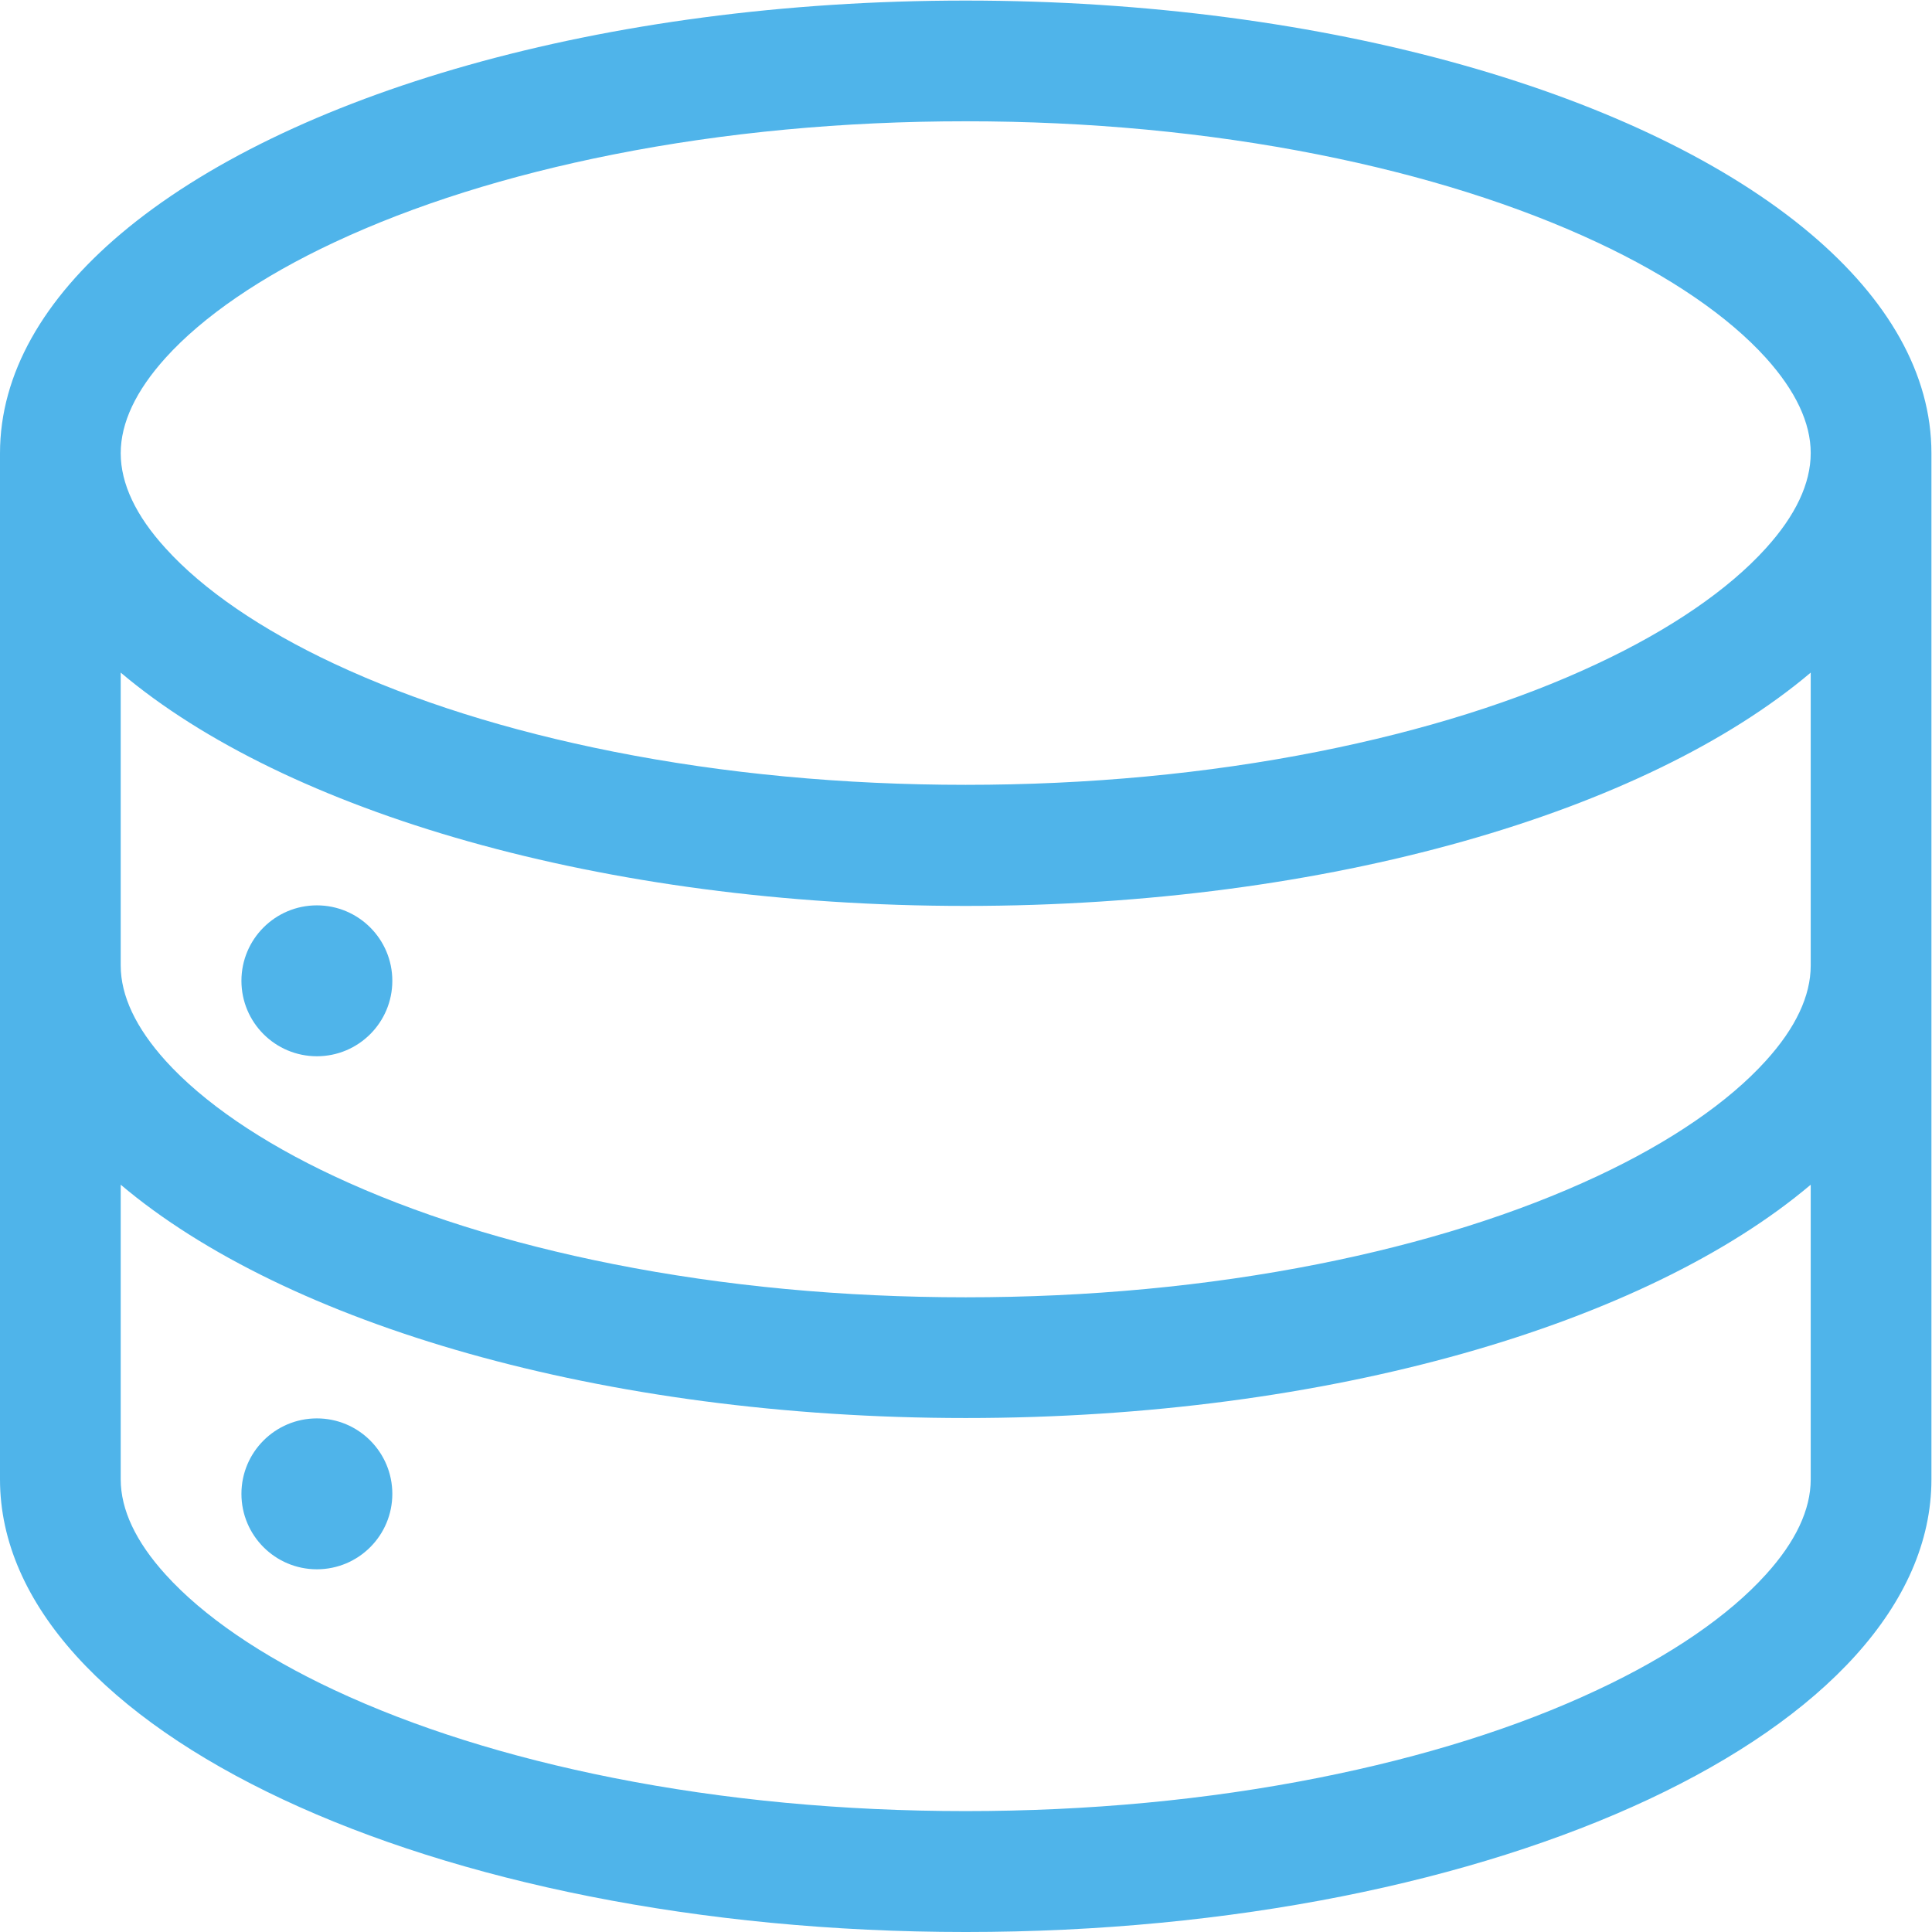
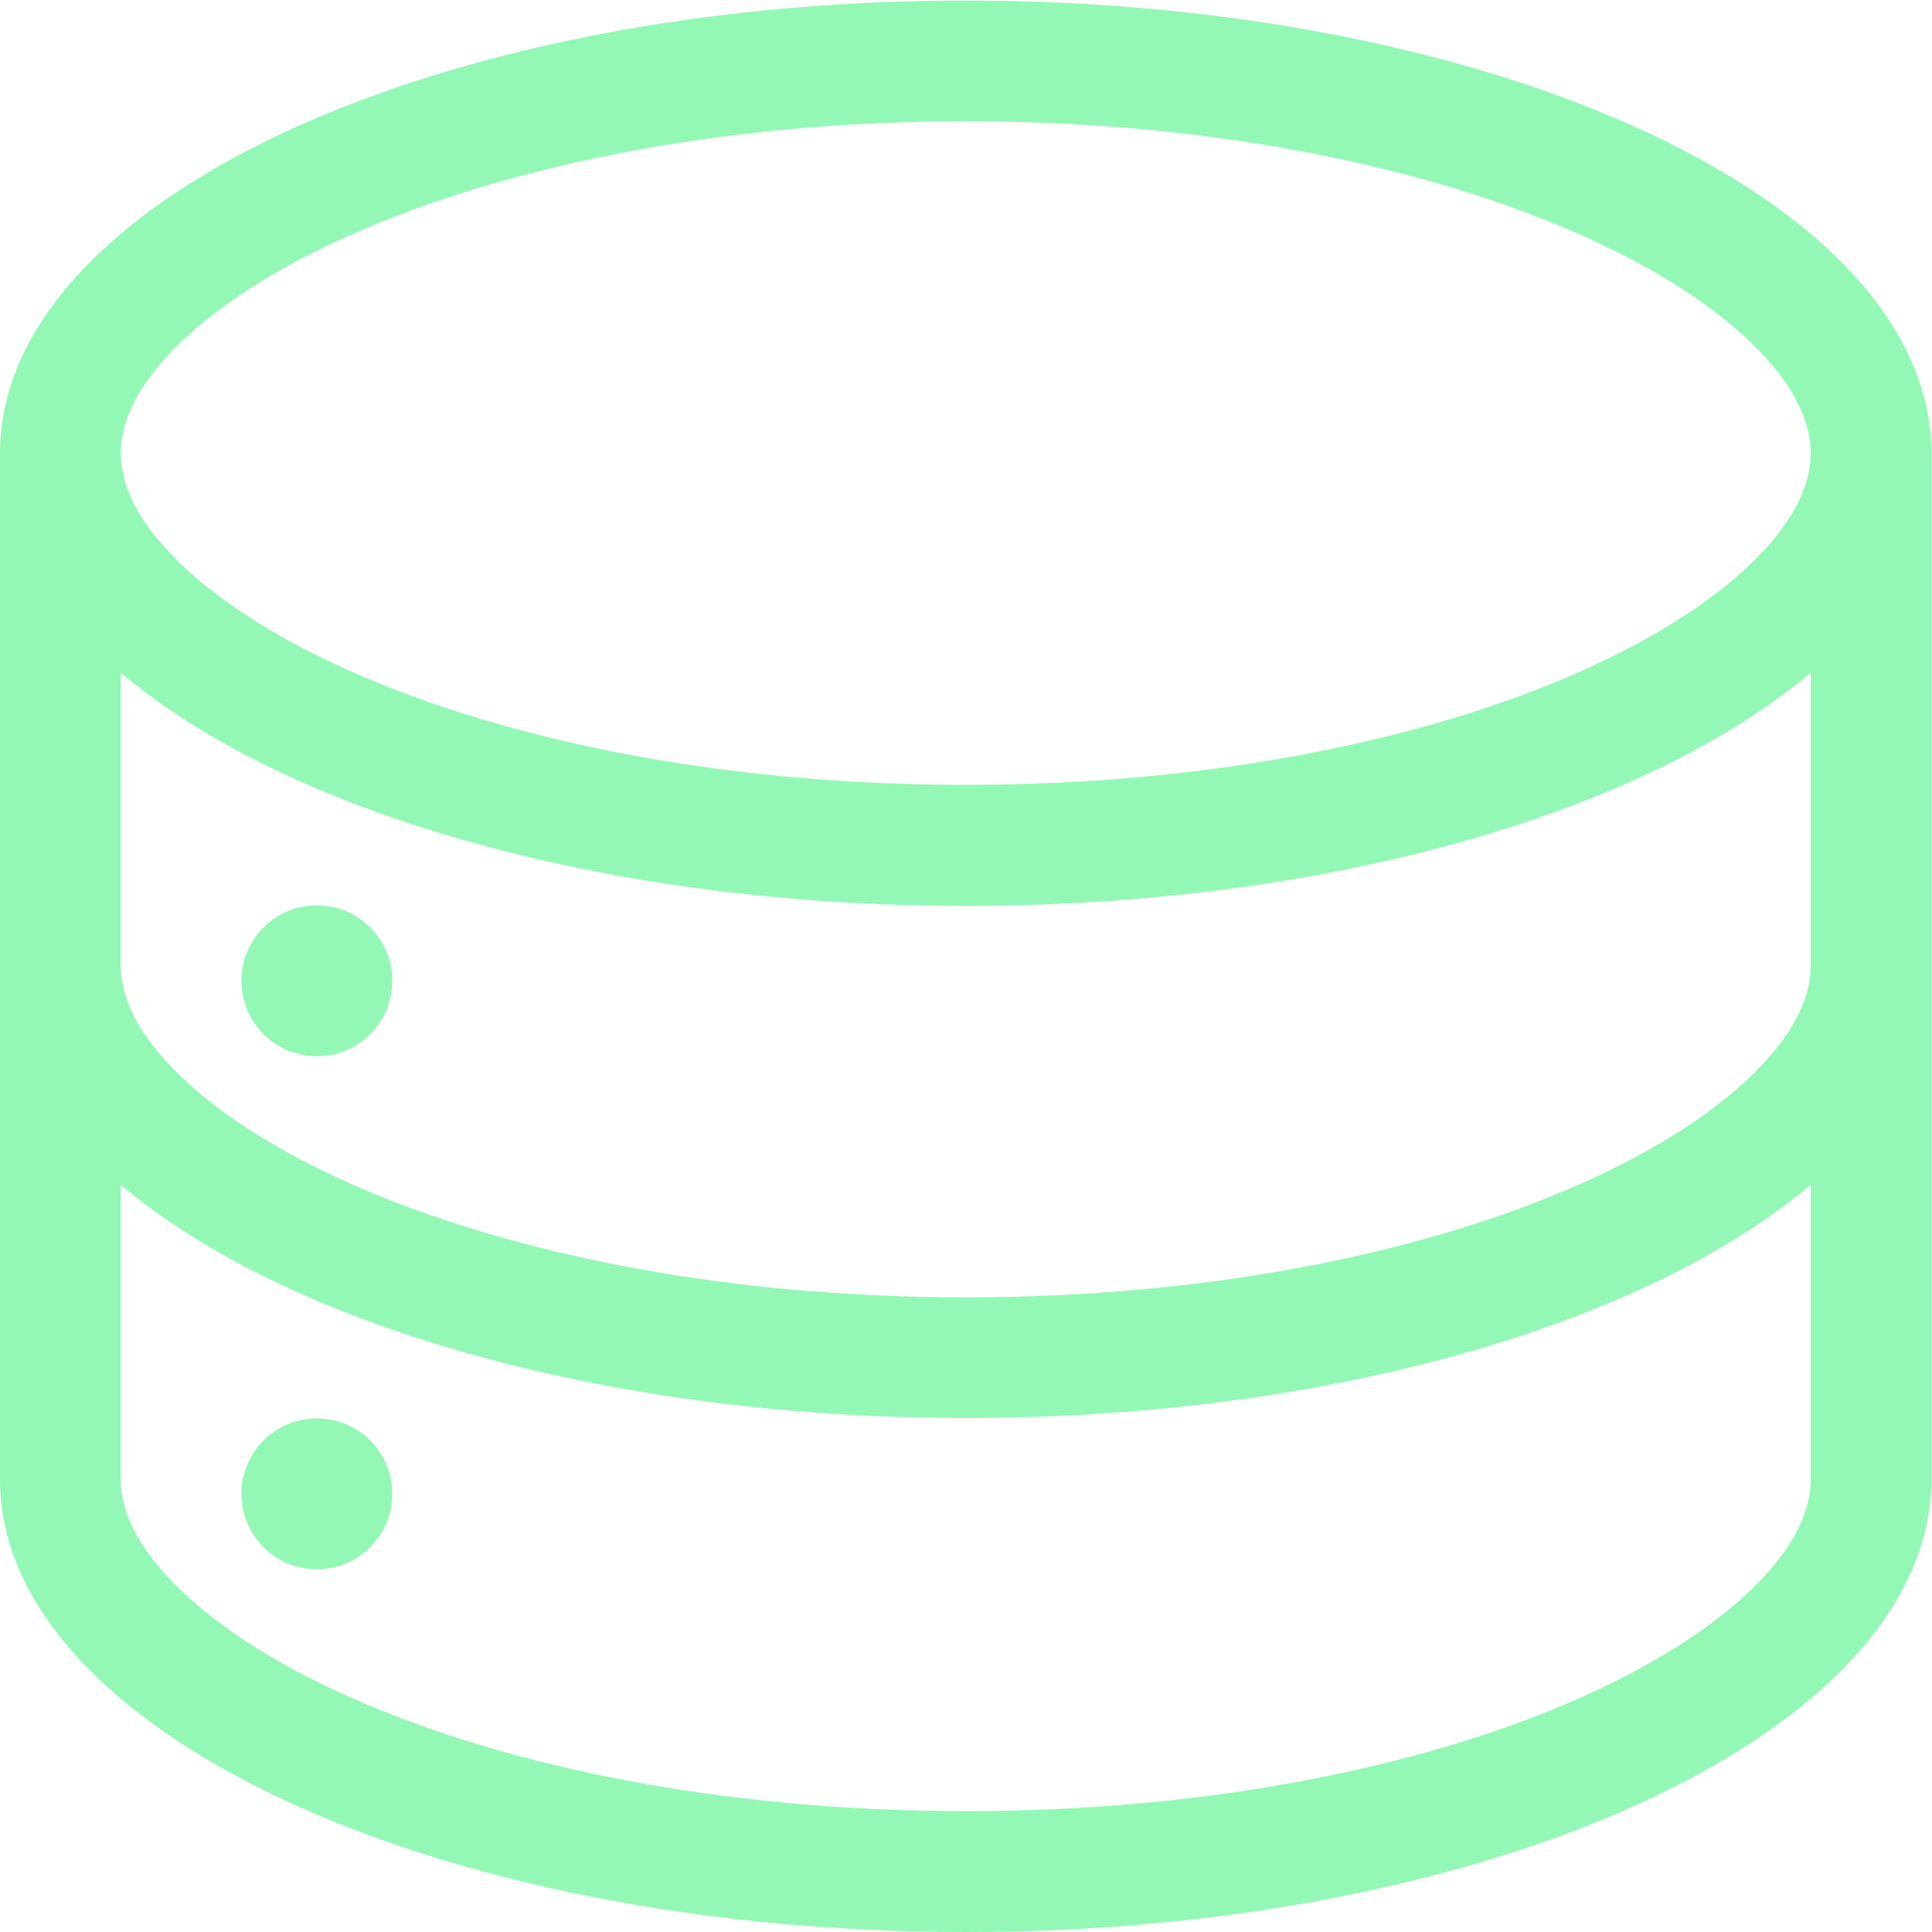
<svg xmlns="http://www.w3.org/2000/svg" t="1661020284831" viewBox="0 0 1024 1024" version="1.1" p-id="3393">
-   <path d="M959.719 123.964C872.444 50.185 704.594 0.3 511.85 0.3S151.256 50.185 63.981 123.964C23.193 158.454 0 198.042 0 240.23v543.841c0 132.461 229.133 239.93 511.85 239.93s511.85-107.469 511.85-239.93v-543.841c0-42.188-23.193-81.776-63.981-116.266zM87.774 189.644c19.794-21.894 50.685-43.087 89.374-61.182 42.288-19.794 92.073-35.49 147.957-46.586C384.087 70.179 446.869 64.281 511.85 64.281s127.763 5.898 186.745 17.595c55.884 11.097 105.669 26.792 147.957 46.586 38.689 18.095 69.58 39.288 89.374 61.182 15.795 17.495 23.793 34.49 23.793 50.485 0 16.095-7.998 33.09-23.793 50.485-19.794 21.894-50.685 43.087-89.374 61.182-42.288 19.894-92.073 35.49-147.957 46.586-58.983 11.697-121.864 17.595-186.745 17.595s-127.763-5.898-186.745-17.595c-55.884-11.097-105.669-26.792-147.957-46.586-38.689-18.095-69.58-39.288-89.374-61.182C71.979 273.32 63.981 256.325 63.981 240.23s7.998-33.09 23.793-50.585zM63.981 356.496c87.274 73.778 255.125 123.664 447.869 123.664s360.594-49.885 447.869-123.664v155.255c0 16.095-7.998 33.09-23.793 50.485-19.794 21.894-50.685 43.087-89.374 61.182-42.288 19.794-92.073 35.49-147.957 46.586-58.983 11.697-121.864 17.595-186.745 17.595s-127.763-5.898-186.745-17.595c-55.884-11.097-105.669-26.792-147.957-46.586-38.689-18.095-69.58-39.288-89.374-61.182C71.979 544.74 63.981 527.745 63.981 511.75V356.496z m895.738 427.575c0 16.095-7.998 33.09-23.793 50.485-19.794 21.894-50.685 43.087-89.374 61.182-42.288 19.894-92.073 35.49-147.957 46.586-58.983 11.697-121.864 17.595-186.745 17.595s-127.763-5.898-186.745-17.595c-55.884-11.097-105.669-26.792-147.957-46.586-38.689-18.095-69.58-39.288-89.374-61.182C71.979 817.161 63.981 800.166 63.981 784.07V627.916c87.274 73.778 255.125 123.664 447.869 123.664s360.594-49.885 447.869-123.664v156.154z" p-id="3394" fill="#4fb4ea" />
-   <path d="M167.951 519.848m-39.988 0a39.988 39.988 0 1 0 79.977 0 39.988 39.988 0 1 0-79.977 0Z" p-id="3395" fill="#4fb4ea" />
-   <path d="M167.951 791.768m-39.988 0a39.988 39.988 0 1 0 79.977 0 39.988 39.988 0 1 0-79.977 0Z" p-id="3396" fill="#4fb4ea" />
+   <path d="M959.719 123.964C872.444 50.185 704.594 0.3 511.85 0.3S151.256 50.185 63.981 123.964C23.193 158.454 0 198.042 0 240.23v543.841c0 132.461 229.133 239.93 511.85 239.93s511.85-107.469 511.85-239.93v-543.841c0-42.188-23.193-81.776-63.981-116.266zM87.774 189.644c19.794-21.894 50.685-43.087 89.374-61.182 42.288-19.794 92.073-35.49 147.957-46.586C384.087 70.179 446.869 64.281 511.85 64.281s127.763 5.898 186.745 17.595c55.884 11.097 105.669 26.792 147.957 46.586 38.689 18.095 69.58 39.288 89.374 61.182 15.795 17.495 23.793 34.49 23.793 50.485 0 16.095-7.998 33.09-23.793 50.485-19.794 21.894-50.685 43.087-89.374 61.182-42.288 19.894-92.073 35.49-147.957 46.586-58.983 11.697-121.864 17.595-186.745 17.595s-127.763-5.898-186.745-17.595c-55.884-11.097-105.669-26.792-147.957-46.586-38.689-18.095-69.58-39.288-89.374-61.182C71.979 273.32 63.981 256.325 63.981 240.23s7.998-33.09 23.793-50.585zM63.981 356.496c87.274 73.778 255.125 123.664 447.869 123.664s360.594-49.885 447.869-123.664v155.255c0 16.095-7.998 33.09-23.793 50.485-19.794 21.894-50.685 43.087-89.374 61.182-42.288 19.794-92.073 35.49-147.957 46.586-58.983 11.697-121.864 17.595-186.745 17.595s-127.763-5.898-186.745-17.595c-55.884-11.097-105.669-26.792-147.957-46.586-38.689-18.095-69.58-39.288-89.374-61.182C71.979 544.74 63.981 527.745 63.981 511.75V356.496z m895.738 427.575c0 16.095-7.998 33.09-23.793 50.485-19.794 21.894-50.685 43.087-89.374 61.182-42.288 19.894-92.073 35.49-147.957 46.586-58.983 11.697-121.864 17.595-186.745 17.595s-127.763-5.898-186.745-17.595c-55.884-11.097-105.669-26.792-147.957-46.586-38.689-18.095-69.58-39.288-89.374-61.182C71.979 817.161 63.981 800.166 63.981 784.07V627.916c87.274 73.778 255.125 123.664 447.869 123.664s360.594-49.885 447.869-123.664v156.154z" p-id="3394" fill="rgb(147, 248, 181)" />
+   <path d="M167.951 519.848m-39.988 0a39.988 39.988 0 1 0 79.977 0 39.988 39.988 0 1 0-79.977 0Z" p-id="3395" fill="rgb(147, 248, 181)" />
+   <path d="M167.951 791.768m-39.988 0a39.988 39.988 0 1 0 79.977 0 39.988 39.988 0 1 0-79.977 0Z" p-id="3396" fill="rgb(147, 248, 181)" />
</svg>
